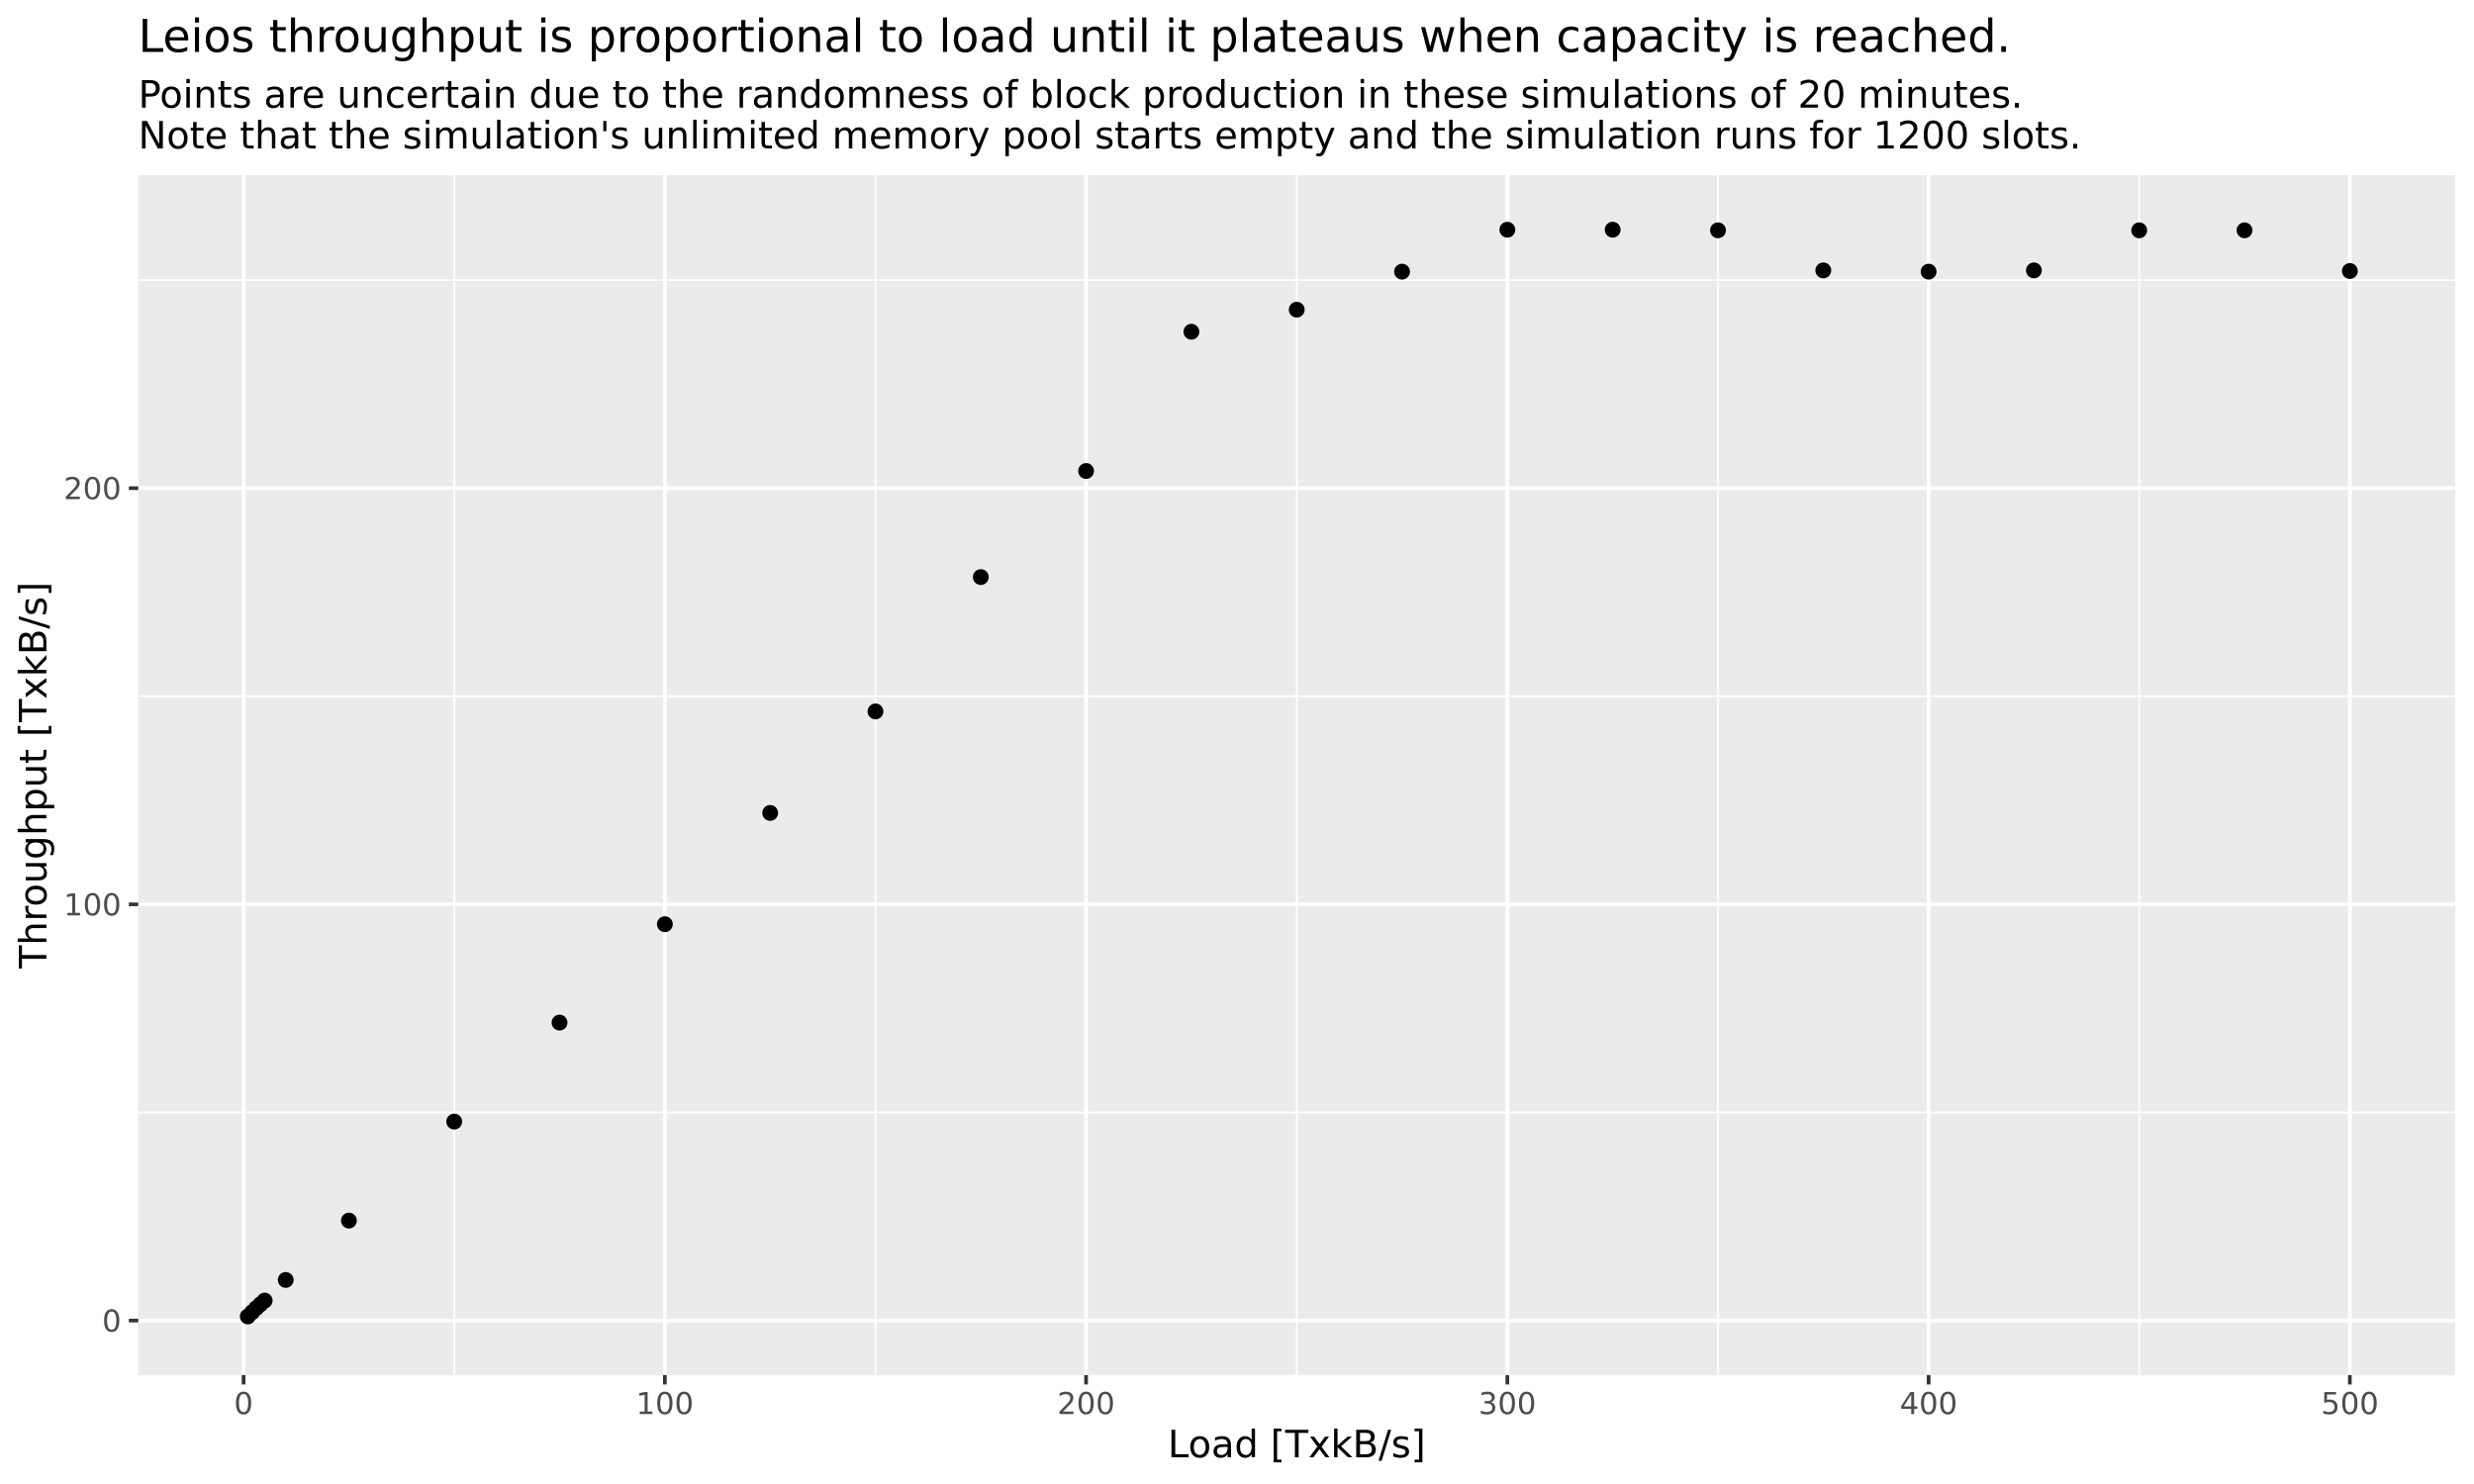
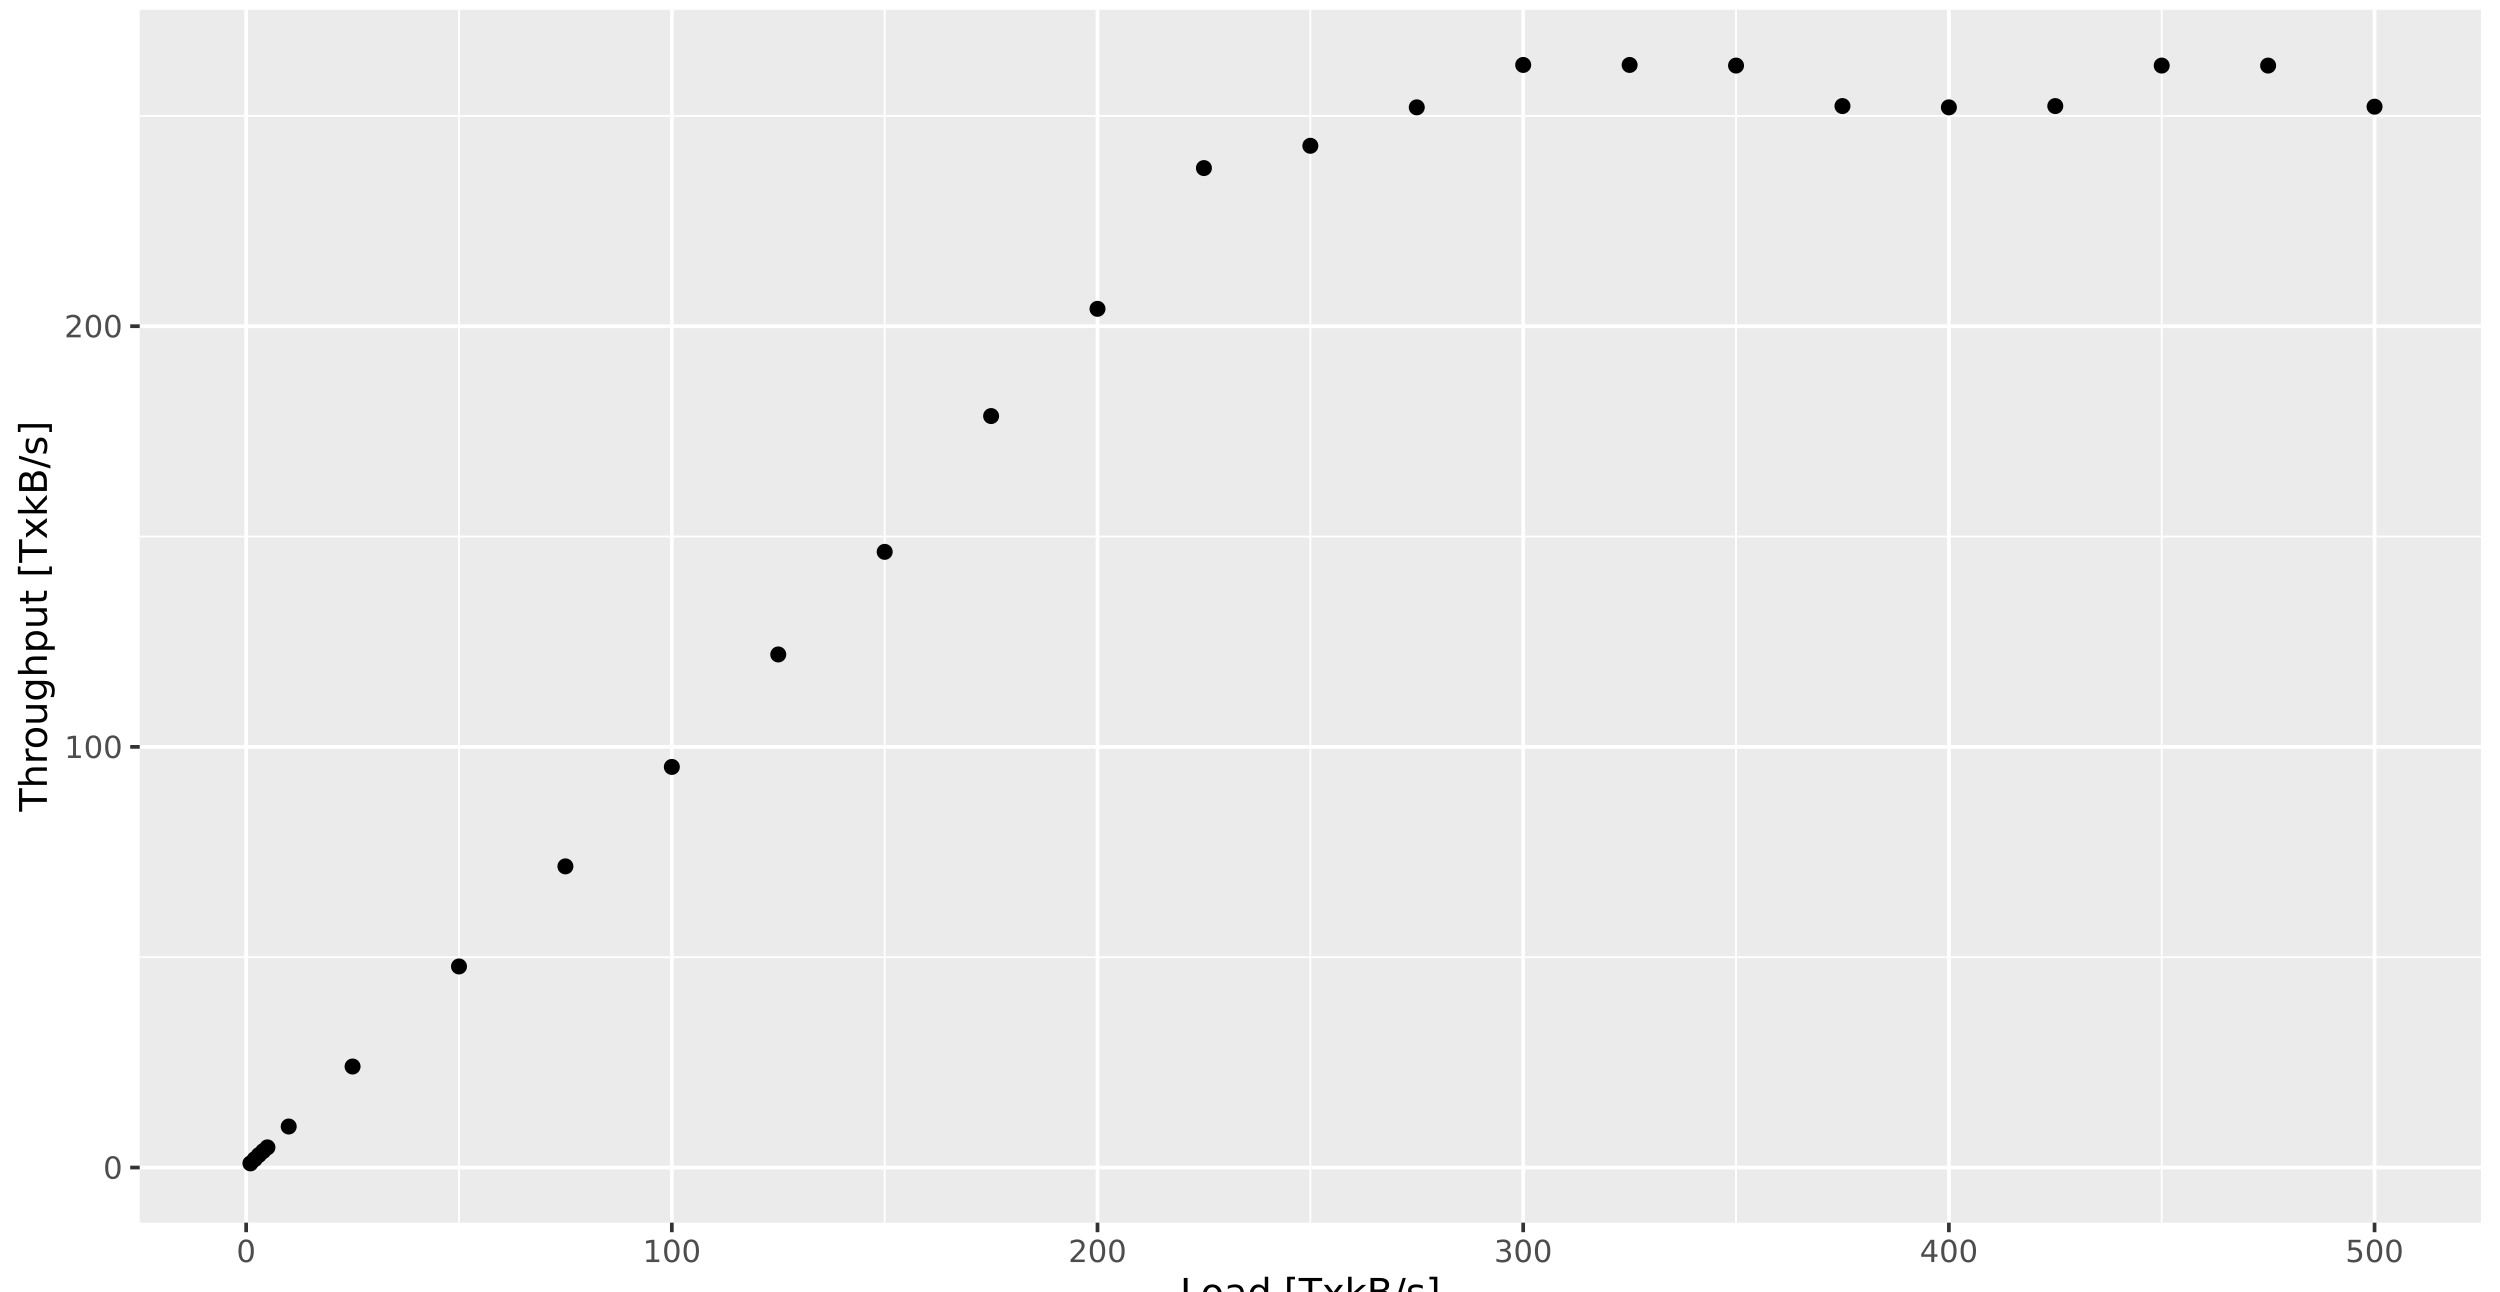
- <svg xmlns="http://www.w3.org/2000/svg" class="svglite" width="720.00pt" height="432.00pt" viewBox="0 0 720.00 432.00">
-   <defs>
-     <style type="text/css">
+ <svg xmlns="http://www.w3.org/2000/svg" class="svglite" width="720pt" height="372pt" viewBox="0 0 720 372" version="1.1" id="svg66">
+   <defs id="defs1">
+     <style type="text/css" id="style1">
    .svglite line, .svglite polyline, .svglite polygon, .svglite path, .svglite rect, .svglite circle {
      fill: none;
      stroke: #000000;
      stroke-linecap: round;
      stroke-linejoin: round;
      stroke-miterlimit: 10.00;
    }
    .svglite text {
      white-space: pre;
    }
  </style>
  </defs>
-   <rect width="100%" height="100%" style="stroke: none; fill: #FFFFFF;" />
-   <defs>
+   <rect width="100%" height="87.053%" style="fill:#ffffff;stroke:none;stroke-width:0.933" id="rect1" x="0" y="3.0098826e-07" />
+   <defs id="defs2">
    <clipPath id="cpMC4wMHw3MjAuMDB8MC4wMHw0MzIuMDA=">
-       <rect x="0.00" y="0.00" width="720.00" height="432.00" />
+       <rect x="0" y="0" width="720" height="432" id="rect2" />
    </clipPath>
  </defs>
-   <g clip-path="url(#cpMC4wMHw3MjAuMDB8MC4wMHw0MzIuMDA=)">
-     <rect x="0.00" y="0.00" width="720.00" height="432.00" style="stroke-width: 1.07; stroke: #FFFFFF; fill: #FFFFFF;" />
+   <g clip-path="url(#cpMC4wMHw3MjAuMDB8MC4wMHw0MzIuMDA=)" id="g3" transform="matrix(1,0,0,0.8870783,0,0.6174955)">
+     <rect x="0" y="0" width="720" height="432" style="fill:#ffffff;stroke:#ffffff;stroke-width:1.07" id="rect3" />
  </g>
-   <defs>
+   <defs id="defs4">
    <clipPath id="cpNDAuMjR8NzE0LjUyfDUwLjk5fDQwMC4yOQ==">
-       <rect x="40.24" y="50.99" width="674.28" height="349.30" />
+       <rect x="40.24" y="50.99" width="674.28" height="349.3" id="rect4" />
    </clipPath>
  </defs>
-   <g clip-path="url(#cpNDAuMjR8NzE0LjUyfDUwLjk5fDQwMC4yOQ==)">
-     <rect x="40.24" y="50.99" width="674.28" height="349.30" style="stroke-width: 1.07; stroke: none; fill: #EBEBEB;" />
-     <polyline points="40.24,323.84 714.52,323.84 " style="stroke-width: 0.53; stroke: #FFFFFF; stroke-linecap: butt;" />
-     <polyline points="40.24,202.68 714.52,202.68 " style="stroke-width: 0.53; stroke: #FFFFFF; stroke-linecap: butt;" />
-     <polyline points="40.24,81.53 714.52,81.53 " style="stroke-width: 0.53; stroke: #FFFFFF; stroke-linecap: butt;" />
-     <polyline points="132.19,400.29 132.19,50.99 " style="stroke-width: 0.53; stroke: #FFFFFF; stroke-linecap: butt;" />
-     <polyline points="254.79,400.29 254.79,50.99 " style="stroke-width: 0.53; stroke: #FFFFFF; stroke-linecap: butt;" />
-     <polyline points="377.38,400.29 377.38,50.99 " style="stroke-width: 0.53; stroke: #FFFFFF; stroke-linecap: butt;" />
-     <polyline points="499.98,400.29 499.98,50.99 " style="stroke-width: 0.53; stroke: #FFFFFF; stroke-linecap: butt;" />
-     <polyline points="622.57,400.29 622.57,50.99 " style="stroke-width: 0.53; stroke: #FFFFFF; stroke-linecap: butt;" />
-     <polyline points="40.24,384.42 714.52,384.42 " style="stroke-width: 1.07; stroke: #FFFFFF; stroke-linecap: butt;" />
-     <polyline points="40.24,263.26 714.52,263.26 " style="stroke-width: 1.07; stroke: #FFFFFF; stroke-linecap: butt;" />
-     <polyline points="40.24,142.11 714.52,142.11 " style="stroke-width: 1.07; stroke: #FFFFFF; stroke-linecap: butt;" />
-     <polyline points="70.89,400.29 70.89,50.99 " style="stroke-width: 1.07; stroke: #FFFFFF; stroke-linecap: butt;" />
-     <polyline points="193.49,400.29 193.49,50.99 " style="stroke-width: 1.07; stroke: #FFFFFF; stroke-linecap: butt;" />
-     <polyline points="316.08,400.29 316.08,50.99 " style="stroke-width: 1.07; stroke: #FFFFFF; stroke-linecap: butt;" />
-     <polyline points="438.68,400.29 438.68,50.99 " style="stroke-width: 1.07; stroke: #FFFFFF; stroke-linecap: butt;" />
-     <polyline points="561.28,400.29 561.28,50.99 " style="stroke-width: 1.07; stroke: #FFFFFF; stroke-linecap: butt;" />
-     <polyline points="683.87,400.29 683.87,50.99 " style="stroke-width: 1.07; stroke: #FFFFFF; stroke-linecap: butt;" />
-     <circle cx="83.15" cy="372.60" r="1.95" style="stroke-width: 0.71; fill: #000000;" />
-     <circle cx="132.19" cy="326.50" r="1.95" style="stroke-width: 0.71; fill: #000000;" />
-     <circle cx="193.49" cy="269.04" r="1.95" style="stroke-width: 0.71; fill: #000000;" />
-     <circle cx="254.79" cy="207.10" r="1.95" style="stroke-width: 0.71; fill: #000000;" />
-     <circle cx="316.08" cy="137.11" r="1.95" style="stroke-width: 0.71; fill: #000000;" />
-     <circle cx="377.38" cy="90.15" r="1.95" style="stroke-width: 0.71; fill: #000000;" />
-     <circle cx="438.68" cy="66.87" r="1.95" style="stroke-width: 0.71; fill: #000000;" />
-     <circle cx="499.98" cy="67.05" r="1.95" style="stroke-width: 0.71; fill: #000000;" />
-     <circle cx="622.57" cy="67.05" r="1.95" style="stroke-width: 0.71; fill: #000000;" />
-     <circle cx="561.28" cy="79.08" r="1.95" style="stroke-width: 0.71; fill: #000000;" />
-     <circle cx="683.87" cy="78.89" r="1.95" style="stroke-width: 0.71; fill: #000000;" />
-     <circle cx="77.02" cy="378.61" r="1.95" style="stroke-width: 0.71; fill: #000000;" />
-     <circle cx="653.22" cy="67.05" r="1.95" style="stroke-width: 0.71; fill: #000000;" />
-     <circle cx="591.92" cy="78.71" r="1.95" style="stroke-width: 0.71; fill: #000000;" />
-     <circle cx="530.63" cy="78.71" r="1.95" style="stroke-width: 0.71; fill: #000000;" />
-     <circle cx="101.54" cy="355.32" r="1.95" style="stroke-width: 0.71; fill: #000000;" />
-     <circle cx="469.33" cy="66.87" r="1.95" style="stroke-width: 0.71; fill: #000000;" />
-     <circle cx="346.73" cy="96.57" r="1.95" style="stroke-width: 0.71; fill: #000000;" />
-     <circle cx="224.14" cy="236.65" r="1.95" style="stroke-width: 0.71; fill: #000000;" />
-     <circle cx="285.44" cy="167.99" r="1.95" style="stroke-width: 0.71; fill: #000000;" />
-     <circle cx="162.84" cy="297.68" r="1.95" style="stroke-width: 0.71; fill: #000000;" />
-     <circle cx="408.03" cy="79.08" r="1.95" style="stroke-width: 0.71; fill: #000000;" />
-     <circle cx="72.12" cy="383.22" r="1.95" style="stroke-width: 0.71; fill: #000000;" />
-     <circle cx="73.35" cy="382.02" r="1.95" style="stroke-width: 0.71; fill: #000000;" />
-     <circle cx="74.57" cy="380.81" r="1.95" style="stroke-width: 0.71; fill: #000000;" />
-     <circle cx="75.80" cy="379.69" r="1.95" style="stroke-width: 0.71; fill: #000000;" />
+   <g clip-path="url(#cpNDAuMjR8NzE0LjUyfDUwLjk5fDQwMC4yOQ==)" id="g46" transform="translate(0,-48.16467)">
+     <rect x="40.24" y="50.99" width="674.28" height="349.3" style="fill:#ebebeb;stroke:none;stroke-width:1.07" id="rect5" />
+     <polyline points="40.24,323.84 714.52,323.84 " style="stroke:#ffffff;stroke-width:0.53;stroke-linecap:butt" id="polyline5" />
+     <polyline points="40.24,202.68 714.52,202.68 " style="stroke:#ffffff;stroke-width:0.53;stroke-linecap:butt" id="polyline6" />
+     <polyline points="40.24,81.53 714.52,81.53 " style="stroke:#ffffff;stroke-width:0.53;stroke-linecap:butt" id="polyline7" />
+     <polyline points="132.19,400.29 132.19,50.99 " style="stroke:#ffffff;stroke-width:0.53;stroke-linecap:butt" id="polyline8" />
+     <polyline points="254.79,400.29 254.79,50.99 " style="stroke:#ffffff;stroke-width:0.53;stroke-linecap:butt" id="polyline9" />
+     <polyline points="377.38,400.29 377.38,50.99 " style="stroke:#ffffff;stroke-width:0.53;stroke-linecap:butt" id="polyline10" />
+     <polyline points="499.98,400.29 499.98,50.99 " style="stroke:#ffffff;stroke-width:0.53;stroke-linecap:butt" id="polyline11" />
+     <polyline points="622.57,400.29 622.57,50.99 " style="stroke:#ffffff;stroke-width:0.53;stroke-linecap:butt" id="polyline12" />
+     <polyline points="40.24,384.42 714.52,384.42 " style="stroke:#ffffff;stroke-width:1.07;stroke-linecap:butt" id="polyline13" />
+     <polyline points="40.24,263.26 714.52,263.26 " style="stroke:#ffffff;stroke-width:1.07;stroke-linecap:butt" id="polyline14" />
+     <polyline points="40.24,142.11 714.52,142.11 " style="stroke:#ffffff;stroke-width:1.07;stroke-linecap:butt" id="polyline15" />
+     <polyline points="70.89,400.29 70.89,50.99 " style="stroke:#ffffff;stroke-width:1.07;stroke-linecap:butt" id="polyline16" />
+     <polyline points="193.49,400.29 193.49,50.99 " style="stroke:#ffffff;stroke-width:1.07;stroke-linecap:butt" id="polyline17" />
+     <polyline points="316.08,400.29 316.08,50.99 " style="stroke:#ffffff;stroke-width:1.07;stroke-linecap:butt" id="polyline18" />
+     <polyline points="438.68,400.29 438.68,50.99 " style="stroke:#ffffff;stroke-width:1.07;stroke-linecap:butt" id="polyline19" />
+     <polyline points="561.28,400.29 561.28,50.99 " style="stroke:#ffffff;stroke-width:1.07;stroke-linecap:butt" id="polyline20" />
+     <polyline points="683.87,400.29 683.87,50.99 " style="stroke:#ffffff;stroke-width:1.07;stroke-linecap:butt" id="polyline21" />
+     <circle cx="83.15" cy="372.6" r="1.95" style="fill:#000000;stroke-width:0.71" id="circle21" />
+     <circle cx="132.19" cy="326.5" r="1.95" style="fill:#000000;stroke-width:0.71" id="circle22" />
+     <circle cx="193.49" cy="269.04" r="1.95" style="fill:#000000;stroke-width:0.71" id="circle23" />
+     <circle cx="254.79" cy="207.1" r="1.95" style="fill:#000000;stroke-width:0.71" id="circle24" />
+     <circle cx="316.08" cy="137.11" r="1.95" style="fill:#000000;stroke-width:0.71" id="circle25" />
+     <circle cx="377.38" cy="90.15" r="1.95" style="fill:#000000;stroke-width:0.71" id="circle26" />
+     <circle cx="438.68" cy="66.87" r="1.95" style="fill:#000000;stroke-width:0.71" id="circle27" />
+     <circle cx="499.98" cy="67.05" r="1.95" style="fill:#000000;stroke-width:0.71" id="circle28" />
+     <circle cx="622.57" cy="67.05" r="1.95" style="fill:#000000;stroke-width:0.71" id="circle29" />
+     <circle cx="561.28" cy="79.08" r="1.95" style="fill:#000000;stroke-width:0.71" id="circle30" />
+     <circle cx="683.87" cy="78.89" r="1.95" style="fill:#000000;stroke-width:0.71" id="circle31" />
+     <circle cx="77.02" cy="378.61" r="1.95" style="fill:#000000;stroke-width:0.71" id="circle32" />
+     <circle cx="653.22" cy="67.05" r="1.95" style="fill:#000000;stroke-width:0.71" id="circle33" />
+     <circle cx="591.92" cy="78.71" r="1.95" style="fill:#000000;stroke-width:0.71" id="circle34" />
+     <circle cx="530.63" cy="78.71" r="1.95" style="fill:#000000;stroke-width:0.71" id="circle35" />
+     <circle cx="101.54" cy="355.32" r="1.95" style="fill:#000000;stroke-width:0.71" id="circle36" />
+     <circle cx="469.33" cy="66.87" r="1.95" style="fill:#000000;stroke-width:0.71" id="circle37" />
+     <circle cx="346.73" cy="96.57" r="1.95" style="fill:#000000;stroke-width:0.71" id="circle38" />
+     <circle cx="224.14" cy="236.65" r="1.95" style="fill:#000000;stroke-width:0.71" id="circle39" />
+     <circle cx="285.44" cy="167.99" r="1.95" style="fill:#000000;stroke-width:0.71" id="circle40" />
+     <circle cx="162.84" cy="297.68" r="1.95" style="fill:#000000;stroke-width:0.71" id="circle41" />
+     <circle cx="408.03" cy="79.08" r="1.95" style="fill:#000000;stroke-width:0.71" id="circle42" />
+     <circle cx="72.12" cy="383.22" r="1.95" style="fill:#000000;stroke-width:0.71" id="circle43" />
+     <circle cx="73.35" cy="382.02" r="1.95" style="fill:#000000;stroke-width:0.71" id="circle44" />
+     <circle cx="74.57" cy="380.81" r="1.95" style="fill:#000000;stroke-width:0.71" id="circle45" />
+     <circle cx="75.8" cy="379.69" r="1.95" style="fill:#000000;stroke-width:0.71" id="circle46" />
  </g>
-   <g clip-path="url(#cpMC4wMHw3MjAuMDB8MC4wMHw0MzIuMDA=)">
-     <text x="35.31" y="387.63" text-anchor="end" style="font-size: 8.80px;fill: #4D4D4D; font-family: &quot;DejaVu Sans&quot;;" textLength="5.59px" lengthAdjust="spacingAndGlyphs">0</text>
-     <text x="35.31" y="266.47" text-anchor="end" style="font-size: 8.80px;fill: #4D4D4D; font-family: &quot;DejaVu Sans&quot;;" textLength="16.78px" lengthAdjust="spacingAndGlyphs">100</text>
-     <text x="35.31" y="145.31" text-anchor="end" style="font-size: 8.80px;fill: #4D4D4D; font-family: &quot;DejaVu Sans&quot;;" textLength="16.78px" lengthAdjust="spacingAndGlyphs">200</text>
-     <polyline points="37.50,384.42 40.24,384.42 " style="stroke-width: 1.07; stroke: #333333; stroke-linecap: butt;" />
-     <polyline points="37.50,263.26 40.24,263.26 " style="stroke-width: 1.07; stroke: #333333; stroke-linecap: butt;" />
-     <polyline points="37.50,142.11 40.24,142.11 " style="stroke-width: 1.07; stroke: #333333; stroke-linecap: butt;" />
-     <polyline points="70.89,403.03 70.89,400.29 " style="stroke-width: 1.07; stroke: #333333; stroke-linecap: butt;" />
-     <polyline points="193.49,403.03 193.49,400.29 " style="stroke-width: 1.07; stroke: #333333; stroke-linecap: butt;" />
-     <polyline points="316.08,403.03 316.08,400.29 " style="stroke-width: 1.07; stroke: #333333; stroke-linecap: butt;" />
-     <polyline points="438.68,403.03 438.68,400.29 " style="stroke-width: 1.07; stroke: #333333; stroke-linecap: butt;" />
-     <polyline points="561.28,403.03 561.28,400.29 " style="stroke-width: 1.07; stroke: #333333; stroke-linecap: butt;" />
-     <polyline points="683.87,403.03 683.87,400.29 " style="stroke-width: 1.07; stroke: #333333; stroke-linecap: butt;" />
-     <text x="70.89" y="411.64" text-anchor="middle" style="font-size: 8.80px;fill: #4D4D4D; font-family: &quot;DejaVu Sans&quot;;" textLength="5.59px" lengthAdjust="spacingAndGlyphs">0</text>
-     <text x="193.49" y="411.64" text-anchor="middle" style="font-size: 8.80px;fill: #4D4D4D; font-family: &quot;DejaVu Sans&quot;;" textLength="16.78px" lengthAdjust="spacingAndGlyphs">100</text>
-     <text x="316.08" y="411.64" text-anchor="middle" style="font-size: 8.80px;fill: #4D4D4D; font-family: &quot;DejaVu Sans&quot;;" textLength="16.78px" lengthAdjust="spacingAndGlyphs">200</text>
-     <text x="438.68" y="411.64" text-anchor="middle" style="font-size: 8.80px;fill: #4D4D4D; font-family: &quot;DejaVu Sans&quot;;" textLength="16.78px" lengthAdjust="spacingAndGlyphs">300</text>
-     <text x="561.28" y="411.64" text-anchor="middle" style="font-size: 8.80px;fill: #4D4D4D; font-family: &quot;DejaVu Sans&quot;;" textLength="16.78px" lengthAdjust="spacingAndGlyphs">400</text>
-     <text x="683.87" y="411.64" text-anchor="middle" style="font-size: 8.80px;fill: #4D4D4D; font-family: &quot;DejaVu Sans&quot;;" textLength="16.78px" lengthAdjust="spacingAndGlyphs">500</text>
-     <text x="377.38" y="424.23" text-anchor="middle" style="font-size: 11.00px; font-family: &quot;DejaVu Sans&quot;;" textLength="75.05px" lengthAdjust="spacingAndGlyphs">Load [TxkB/s]</text>
-     <text transform="translate(13.50,225.64) rotate(-90)" text-anchor="middle" style="font-size: 11.00px; font-family: &quot;DejaVu Sans&quot;;" textLength="112.55px" lengthAdjust="spacingAndGlyphs">Throughput [TxkB/s]</text>
-     <text x="40.24" y="31.34" style="font-size: 11.00px; font-family: &quot;DejaVu Sans&quot;;" textLength="548.51px" lengthAdjust="spacingAndGlyphs">Points are uncertain due to the randomness of block production in these simulations of 20 minutes.</text>
-     <text x="40.24" y="43.22" style="font-size: 11.00px; font-family: &quot;DejaVu Sans&quot;;" textLength="565.49px" lengthAdjust="spacingAndGlyphs">Note that the simulation's unlimited memory pool starts empty and the simulation runs for 1200 slots.</text>
-     <text x="40.24" y="15.10" style="font-size: 13.20px; font-family: &quot;DejaVu Sans&quot;;" textLength="544.51px" lengthAdjust="spacingAndGlyphs">Leios throughput is proportional to load until it plateaus when capacity is reached.</text>
+   <g clip-path="url(#cpMC4wMHw3MjAuMDB8MC4wMHw0MzIuMDA=)" id="g66" transform="translate(0,-48.16467)">
+     <text x="35.31" y="387.63" text-anchor="end" style="font-size:8.8px;font-family:'DejaVu Sans';fill:#4d4d4d" textLength="5.59" lengthAdjust="spacingAndGlyphs" id="text46">0</text>
+     <text x="35.31" y="266.47" text-anchor="end" style="font-size:8.8px;font-family:'DejaVu Sans';fill:#4d4d4d" textLength="16.78" lengthAdjust="spacingAndGlyphs" id="text47">100</text>
+     <text x="35.31" y="145.31" text-anchor="end" style="font-size:8.8px;font-family:'DejaVu Sans';fill:#4d4d4d" textLength="16.78" lengthAdjust="spacingAndGlyphs" id="text48">200</text>
+     <polyline points="37.50,384.42 40.24,384.42 " style="stroke:#333333;stroke-width:1.07;stroke-linecap:butt" id="polyline48" />
+     <polyline points="37.50,263.26 40.24,263.26 " style="stroke:#333333;stroke-width:1.07;stroke-linecap:butt" id="polyline49" />
+     <polyline points="37.50,142.11 40.24,142.11 " style="stroke:#333333;stroke-width:1.07;stroke-linecap:butt" id="polyline50" />
+     <polyline points="70.89,403.03 70.89,400.29 " style="stroke:#333333;stroke-width:1.07;stroke-linecap:butt" id="polyline51" />
+     <polyline points="193.49,403.03 193.49,400.29 " style="stroke:#333333;stroke-width:1.07;stroke-linecap:butt" id="polyline52" />
+     <polyline points="316.08,403.03 316.08,400.29 " style="stroke:#333333;stroke-width:1.07;stroke-linecap:butt" id="polyline53" />
+     <polyline points="438.68,403.03 438.68,400.29 " style="stroke:#333333;stroke-width:1.07;stroke-linecap:butt" id="polyline54" />
+     <polyline points="561.28,403.03 561.28,400.29 " style="stroke:#333333;stroke-width:1.07;stroke-linecap:butt" id="polyline55" />
+     <polyline points="683.87,403.03 683.87,400.29 " style="stroke:#333333;stroke-width:1.07;stroke-linecap:butt" id="polyline56" />
+     <text x="70.89" y="411.64" text-anchor="middle" style="font-size:8.8px;font-family:'DejaVu Sans';fill:#4d4d4d" textLength="5.59" lengthAdjust="spacingAndGlyphs" id="text56">0</text>
+     <text x="193.49" y="411.64" text-anchor="middle" style="font-size:8.8px;font-family:'DejaVu Sans';fill:#4d4d4d" textLength="16.78" lengthAdjust="spacingAndGlyphs" id="text57">100</text>
+     <text x="316.08" y="411.64" text-anchor="middle" style="font-size:8.8px;font-family:'DejaVu Sans';fill:#4d4d4d" textLength="16.78" lengthAdjust="spacingAndGlyphs" id="text58">200</text>
+     <text x="438.68" y="411.64" text-anchor="middle" style="font-size:8.8px;font-family:'DejaVu Sans';fill:#4d4d4d" textLength="16.78" lengthAdjust="spacingAndGlyphs" id="text59">300</text>
+     <text x="561.28" y="411.64" text-anchor="middle" style="font-size:8.8px;font-family:'DejaVu Sans';fill:#4d4d4d" textLength="16.78" lengthAdjust="spacingAndGlyphs" id="text60">400</text>
+     <text x="683.87" y="411.64" text-anchor="middle" style="font-size:8.8px;font-family:'DejaVu Sans';fill:#4d4d4d" textLength="16.78" lengthAdjust="spacingAndGlyphs" id="text61">500</text>
+     <text x="377.38" y="424.23" text-anchor="middle" style="font-size:11px;font-family:'DejaVu Sans'" textLength="75.05" lengthAdjust="spacingAndGlyphs" id="text62">Load [TxkB/s]</text>
+     <text transform="rotate(-90,119.57,106.07)" text-anchor="middle" style="font-size:11px;font-family:'DejaVu Sans'" textLength="112.55" lengthAdjust="spacingAndGlyphs" id="text63">Throughput [TxkB/s]</text>
  </g>
</svg>
